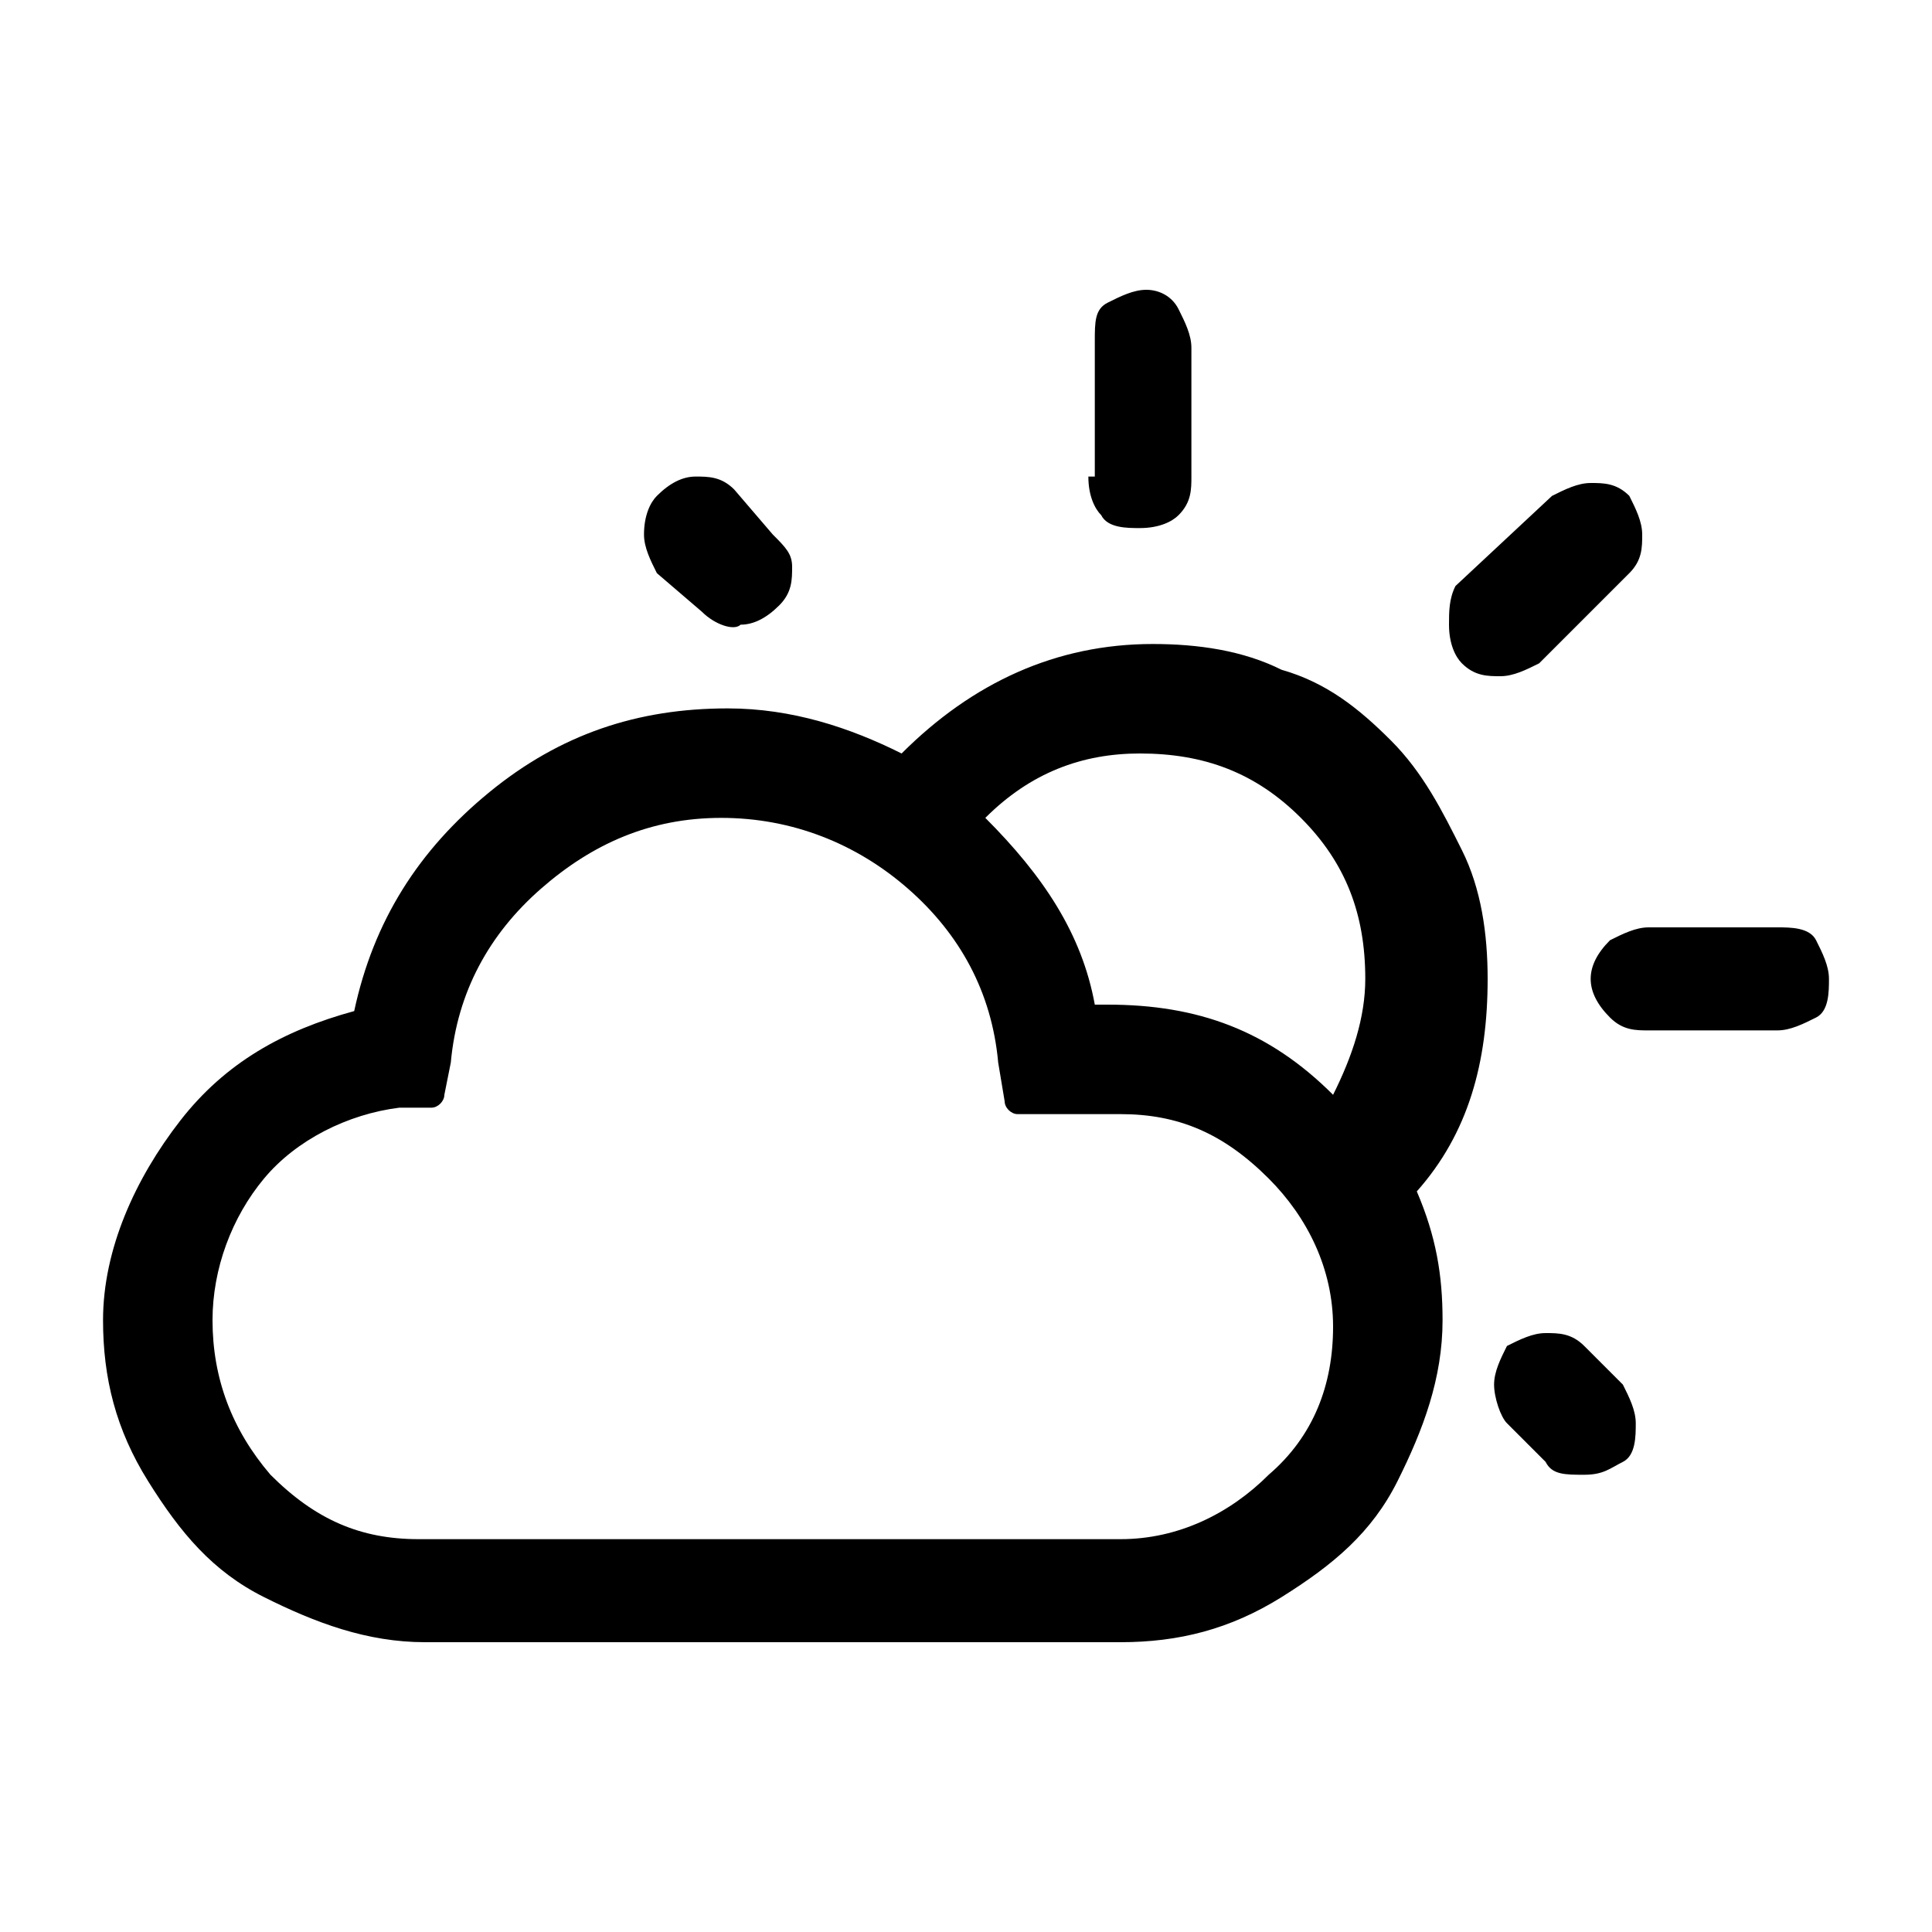
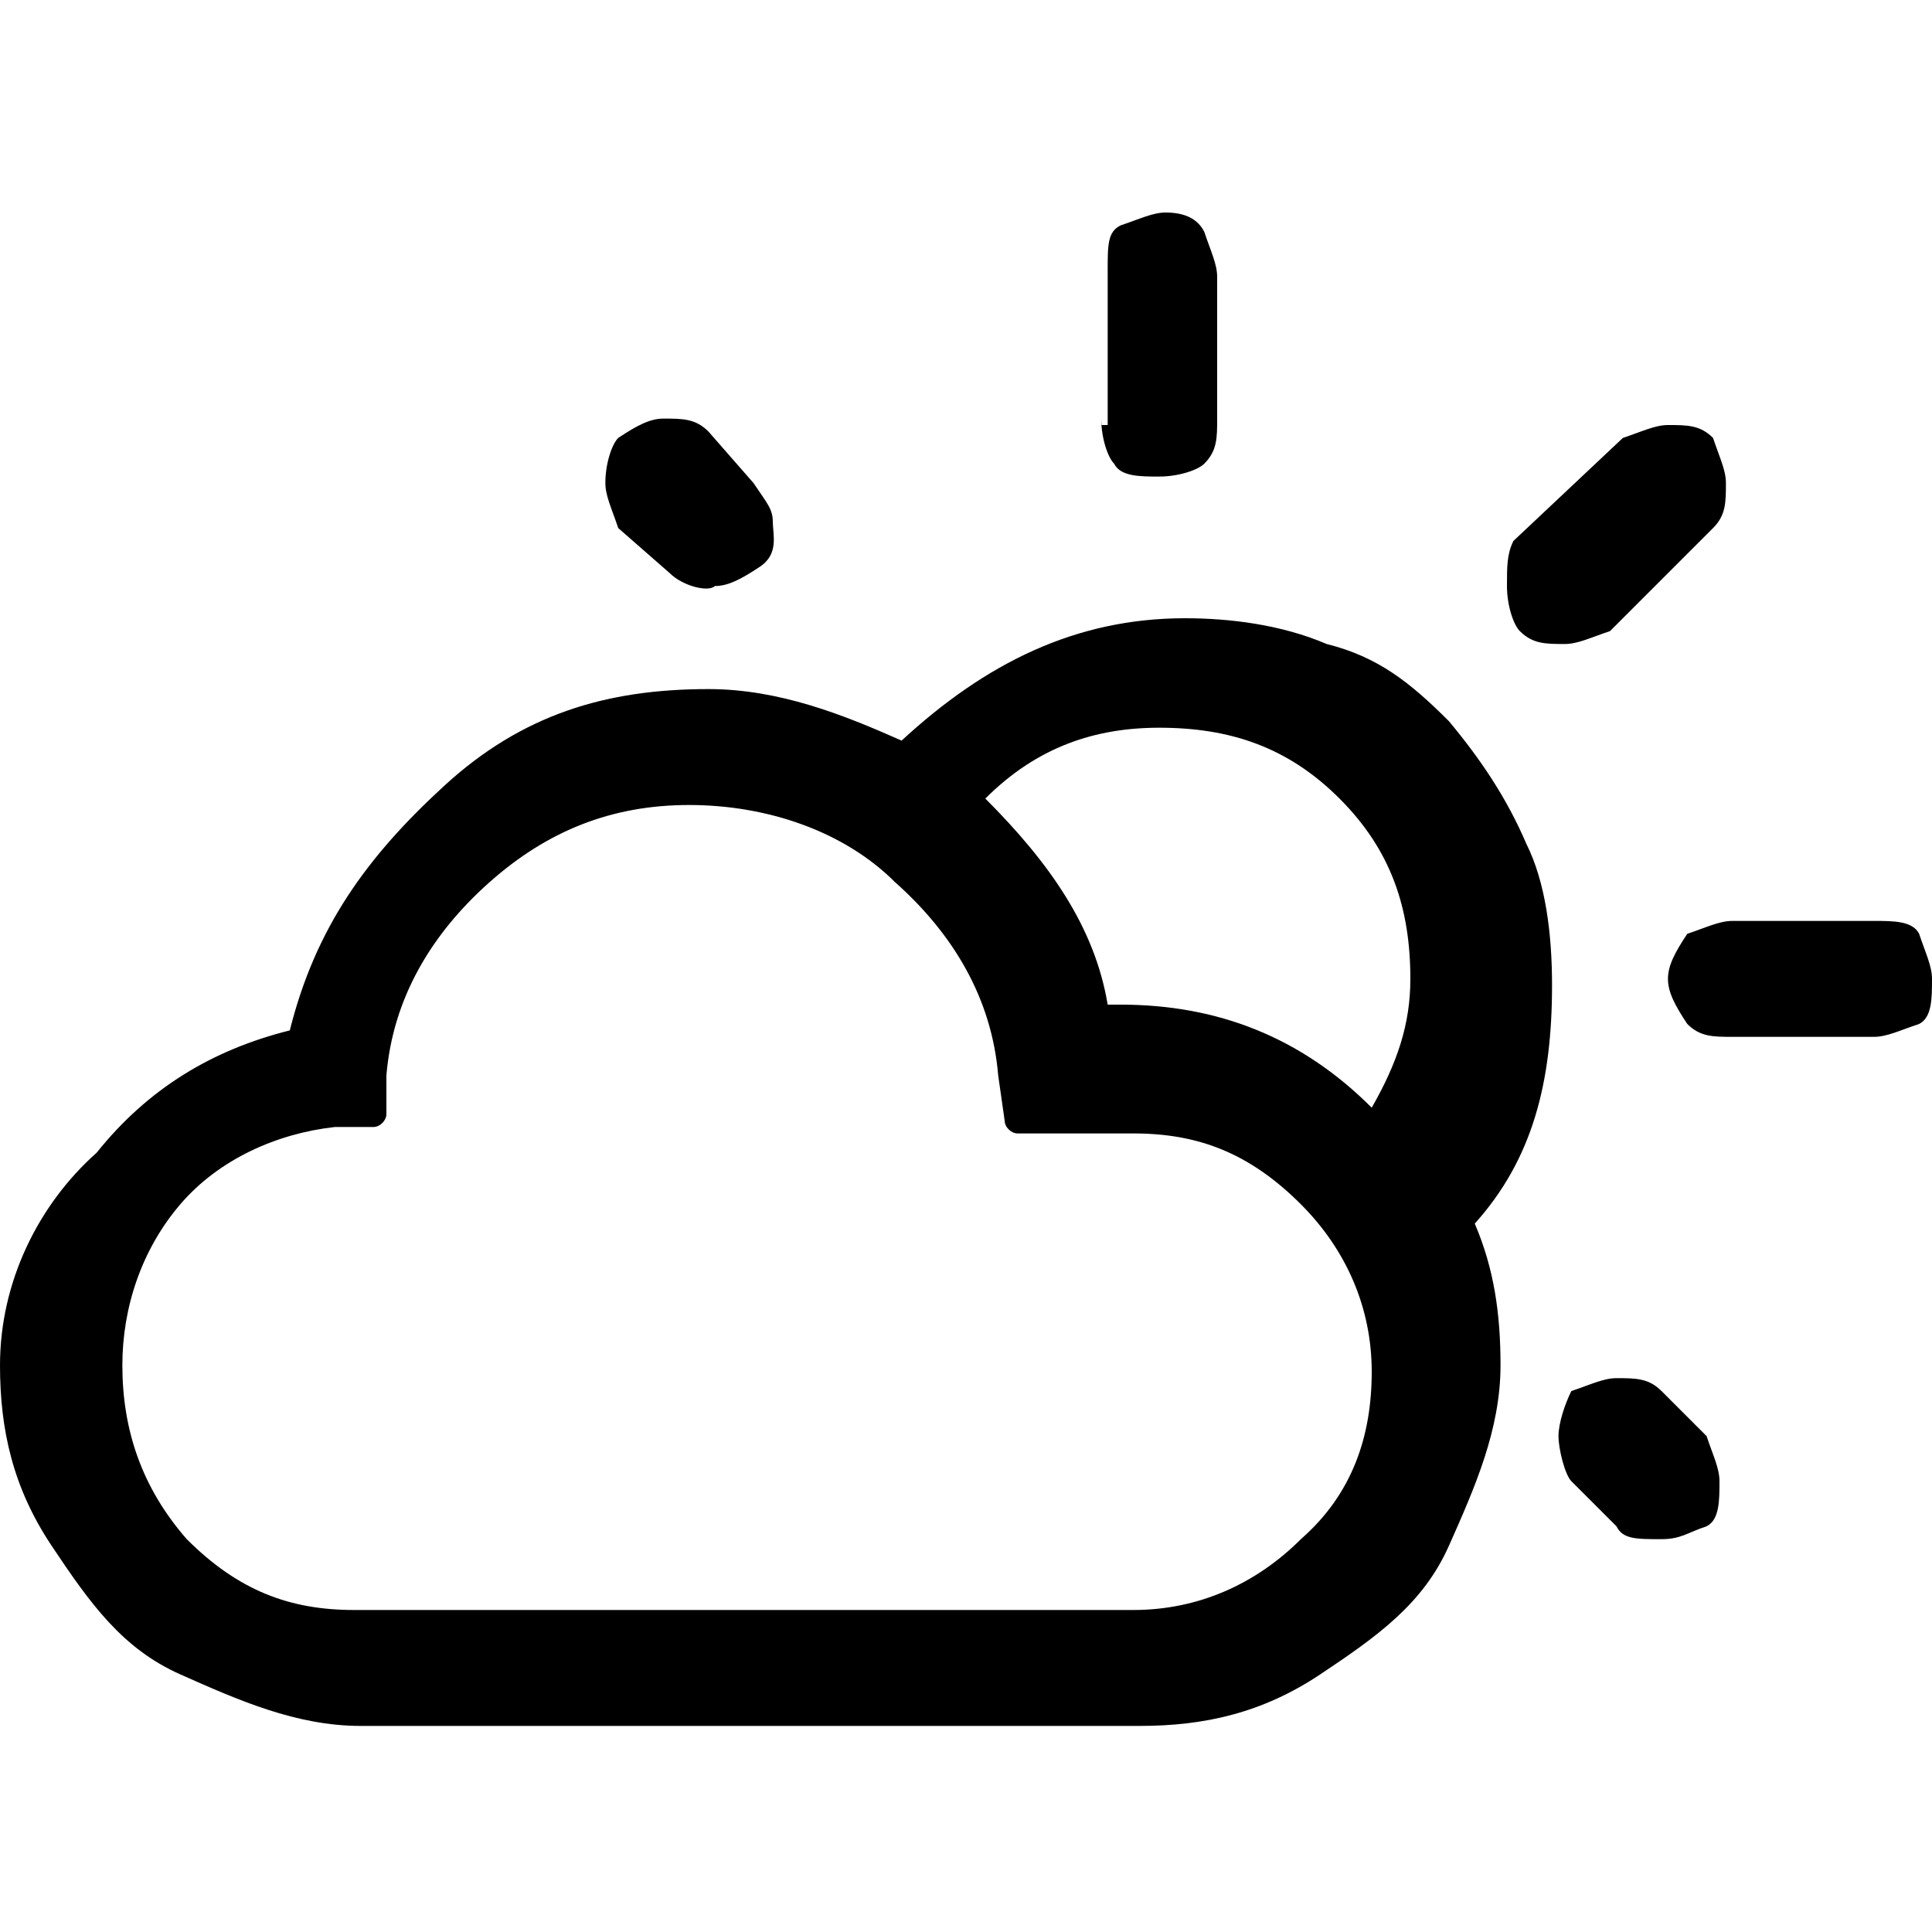
<svg xmlns="http://www.w3.org/2000/svg" version="1.1" id="Layer_1" x="0px" y="0px" viewBox="0 0 30 30" style="enable-background:new 0 0 30 30;" xml:space="preserve">
-   <path d="M1.6,20.5c0,0.9,0.2,1.7,0.7,2.5s1,1.4,1.8,1.8c0.8,0.4,1.6,0.7,2.5,0.7h10.8c0.9,0,1.7-0.2,2.5-0.7s1.4-1,1.8-1.8  c0.4-0.8,0.7-1.6,0.7-2.5c0-0.7-0.1-1.3-0.4-2c0.8-0.9,1.1-2,1.1-3.3c0-0.7-0.1-1.4-0.4-2s-0.6-1.2-1.1-1.7c-0.5-0.5-1-0.9-1.7-1.1  c-0.6-0.3-1.3-0.4-2-0.4c-1.5,0-2.8,0.6-3.9,1.7c-0.8-0.4-1.7-0.7-2.7-0.7c-1.4,0-2.6,0.4-3.7,1.3s-1.8,2-2.1,3.4  c-1.1,0.3-2,0.8-2.7,1.7S1.6,19.4,1.6,20.5z M3.3,20.5c0-0.8,0.3-1.6,0.8-2.2s1.3-1,2.1-1.1l0.5,0c0.1,0,0.2-0.1,0.2-0.2L7,16.5  c0.1-1.1,0.6-2,1.4-2.7c0.8-0.7,1.7-1.1,2.8-1.1c1.1,0,2.1,0.4,2.9,1.1c0.8,0.7,1.3,1.6,1.4,2.7l0.1,0.6c0,0.1,0.1,0.2,0.2,0.2h1.6  c0.9,0,1.6,0.3,2.3,1c0.6,0.6,1,1.4,1,2.3c0,0.9-0.3,1.7-1,2.3c-0.6,0.6-1.4,1-2.3,1H6.5c-0.9,0-1.6-0.3-2.3-1  C3.6,22.2,3.3,21.4,3.3,20.5z M10,8.3c0,0.2,0.1,0.4,0.2,0.6l0.7,0.6c0.2,0.2,0.5,0.3,0.6,0.2c0.2,0,0.4-0.1,0.6-0.3  c0.2-0.2,0.2-0.4,0.2-0.6S12.2,8.5,12,8.3l-0.6-0.7c-0.2-0.2-0.4-0.2-0.6-0.2c-0.2,0-0.4,0.1-0.6,0.3C10.1,7.8,10,8,10,8.3z   M15.3,12.7c0.7-0.7,1.5-1,2.4-1c1,0,1.8,0.3,2.5,1s1,1.5,1,2.5c0,0.6-0.2,1.2-0.5,1.8c-1-1-2.1-1.4-3.5-1.4H17  C16.8,14.5,16.2,13.6,15.3,12.7z M16.9,7.4c0,0.3,0.1,0.5,0.2,0.6c0.1,0.2,0.4,0.2,0.6,0.2c0.3,0,0.5-0.1,0.6-0.2  c0.2-0.2,0.2-0.4,0.2-0.6V5.4c0-0.2-0.1-0.4-0.2-0.6S18,4.5,17.8,4.5c-0.2,0-0.4,0.1-0.6,0.2s-0.2,0.3-0.2,0.6V7.4z M22.5,9.7  c0,0.3,0.1,0.5,0.2,0.6c0.2,0.2,0.4,0.2,0.6,0.2c0.2,0,0.4-0.1,0.6-0.2l1.4-1.4c0.2-0.2,0.2-0.4,0.2-0.6c0-0.2-0.1-0.4-0.2-0.6  c-0.2-0.2-0.4-0.2-0.6-0.2c-0.2,0-0.4,0.1-0.6,0.2l-1.5,1.4C22.5,9.3,22.5,9.5,22.5,9.7z M23.2,21.5c0,0.2,0.1,0.5,0.2,0.6l0.6,0.6  c0.1,0.2,0.3,0.2,0.6,0.2s0.4-0.1,0.6-0.2s0.2-0.4,0.2-0.6c0-0.2-0.1-0.4-0.2-0.6l-0.6-0.6c-0.2-0.2-0.4-0.2-0.6-0.2  c-0.2,0-0.4,0.1-0.6,0.2C23.3,21.1,23.2,21.3,23.2,21.5z M24.7,15.2c0,0.2,0.1,0.4,0.3,0.6c0.2,0.2,0.4,0.2,0.6,0.2h2  c0.2,0,0.4-0.1,0.6-0.2s0.2-0.4,0.2-0.6s-0.1-0.4-0.2-0.6s-0.4-0.2-0.6-0.2h-2c-0.2,0-0.4,0.1-0.6,0.2C24.8,14.8,24.7,15,24.7,15.2z  " />
+   <path d="M0,21.2c0,1,0.2,1.9,0.8,2.8s1.1,1.6,2,2c0.9,0.4,1.8,0.8,2.8,0.8h12.1c1,0,1.9-0.2,2.8-0.8s1.6-1.1,2-2  c0.4-0.9,0.8-1.8,0.8-2.8c0-0.8-0.1-1.5-0.4-2.2c0.9-1,1.2-2.2,1.2-3.7c0-0.8-0.1-1.6-0.4-2.2c-0.3-0.7-0.7-1.3-1.2-1.9  c-0.6-0.6-1.1-1-1.9-1.2c-0.7-0.3-1.5-0.4-2.2-0.4c-1.7,0-3.1,0.7-4.4,1.9c-0.9-0.4-1.9-0.8-3-0.8c-1.6,0-2.9,0.4-4.1,1.5  s-2,2.2-2.4,3.8c-1.2,0.3-2.2,0.9-3,1.9C0.6,18.7,0,19.9,0,21.2z M1.9,21.2c0-0.9,0.3-1.8,0.9-2.5s1.5-1.1,2.4-1.2h0.6  c0.1,0,0.2-0.1,0.2-0.2L6,16.7c0.1-1.2,0.7-2.2,1.6-3s1.9-1.2,3.1-1.2s2.4,0.4,3.2,1.2c0.9,0.8,1.5,1.8,1.6,3l0.1,0.7  c0,0.1,0.1,0.2,0.2,0.2h1.8c1,0,1.8,0.3,2.6,1.1c0.7,0.7,1.1,1.6,1.1,2.6c0,1-0.3,1.9-1.1,2.6c-0.7,0.7-1.6,1.1-2.6,1.1H5.5  c-1,0-1.8-0.3-2.6-1.1C2.2,23.1,1.9,22.2,1.9,21.2z M9.4,7.5c0,0.2,0.1,0.4,0.2,0.7l0.8,0.7c0.2,0.2,0.6,0.3,0.7,0.2  c0.2,0,0.4-0.1,0.7-0.3S12,8.3,12,8.1c0-0.2-0.1-0.3-0.3-0.6L11,6.7c-0.2-0.2-0.4-0.2-0.7-0.2c-0.2,0-0.4,0.1-0.7,0.3  C9.5,6.9,9.4,7.2,9.4,7.5z M15.3,12.4c0.8-0.8,1.7-1.1,2.7-1.1c1.1,0,2,0.3,2.8,1.1c0.8,0.8,1.1,1.7,1.1,2.8c0,0.7-0.2,1.3-0.6,2  c-1.1-1.1-2.4-1.6-3.9-1.6h-0.2C17,14.4,16.3,13.4,15.3,12.4z M17.1,6.5c0,0.3,0.1,0.6,0.2,0.7c0.1,0.2,0.4,0.2,0.7,0.2  c0.3,0,0.6-0.1,0.7-0.2c0.2-0.2,0.2-0.4,0.2-0.7V4.3c0-0.2-0.1-0.4-0.2-0.7c-0.1-0.2-0.3-0.3-0.6-0.3c-0.2,0-0.4,0.1-0.7,0.2  c-0.2,0.1-0.2,0.3-0.2,0.7v2.4H17.1z M23.4,9.1c0,0.3,0.1,0.6,0.2,0.7c0.2,0.2,0.4,0.2,0.7,0.2c0.2,0,0.4-0.1,0.7-0.2l1.6-1.6  c0.2-0.2,0.2-0.4,0.2-0.7c0-0.2-0.1-0.4-0.2-0.7c-0.2-0.2-0.4-0.2-0.7-0.2c-0.2,0-0.4,0.1-0.7,0.2l-1.7,1.6  C23.4,8.6,23.4,8.8,23.4,9.1z M24.2,22.3c0,0.2,0.1,0.6,0.2,0.7l0.7,0.7c0.1,0.2,0.3,0.2,0.7,0.2c0.3,0,0.4-0.1,0.7-0.2  c0.2-0.1,0.2-0.4,0.2-0.7c0-0.2-0.1-0.4-0.2-0.7l-0.7-0.7c-0.2-0.2-0.4-0.2-0.7-0.2c-0.2,0-0.4,0.1-0.7,0.2  C24.3,21.8,24.2,22.1,24.2,22.3z M25.9,15.2c0,0.2,0.1,0.4,0.3,0.7c0.2,0.2,0.4,0.2,0.7,0.2h2.2c0.2,0,0.4-0.1,0.7-0.2  c0.2-0.1,0.2-0.4,0.2-0.7c0-0.2-0.1-0.4-0.2-0.7c-0.1-0.2-0.4-0.2-0.7-0.2h-2.2c-0.2,0-0.4,0.1-0.7,0.2C26,14.8,25.9,15,25.9,15.2z" />
</svg>
